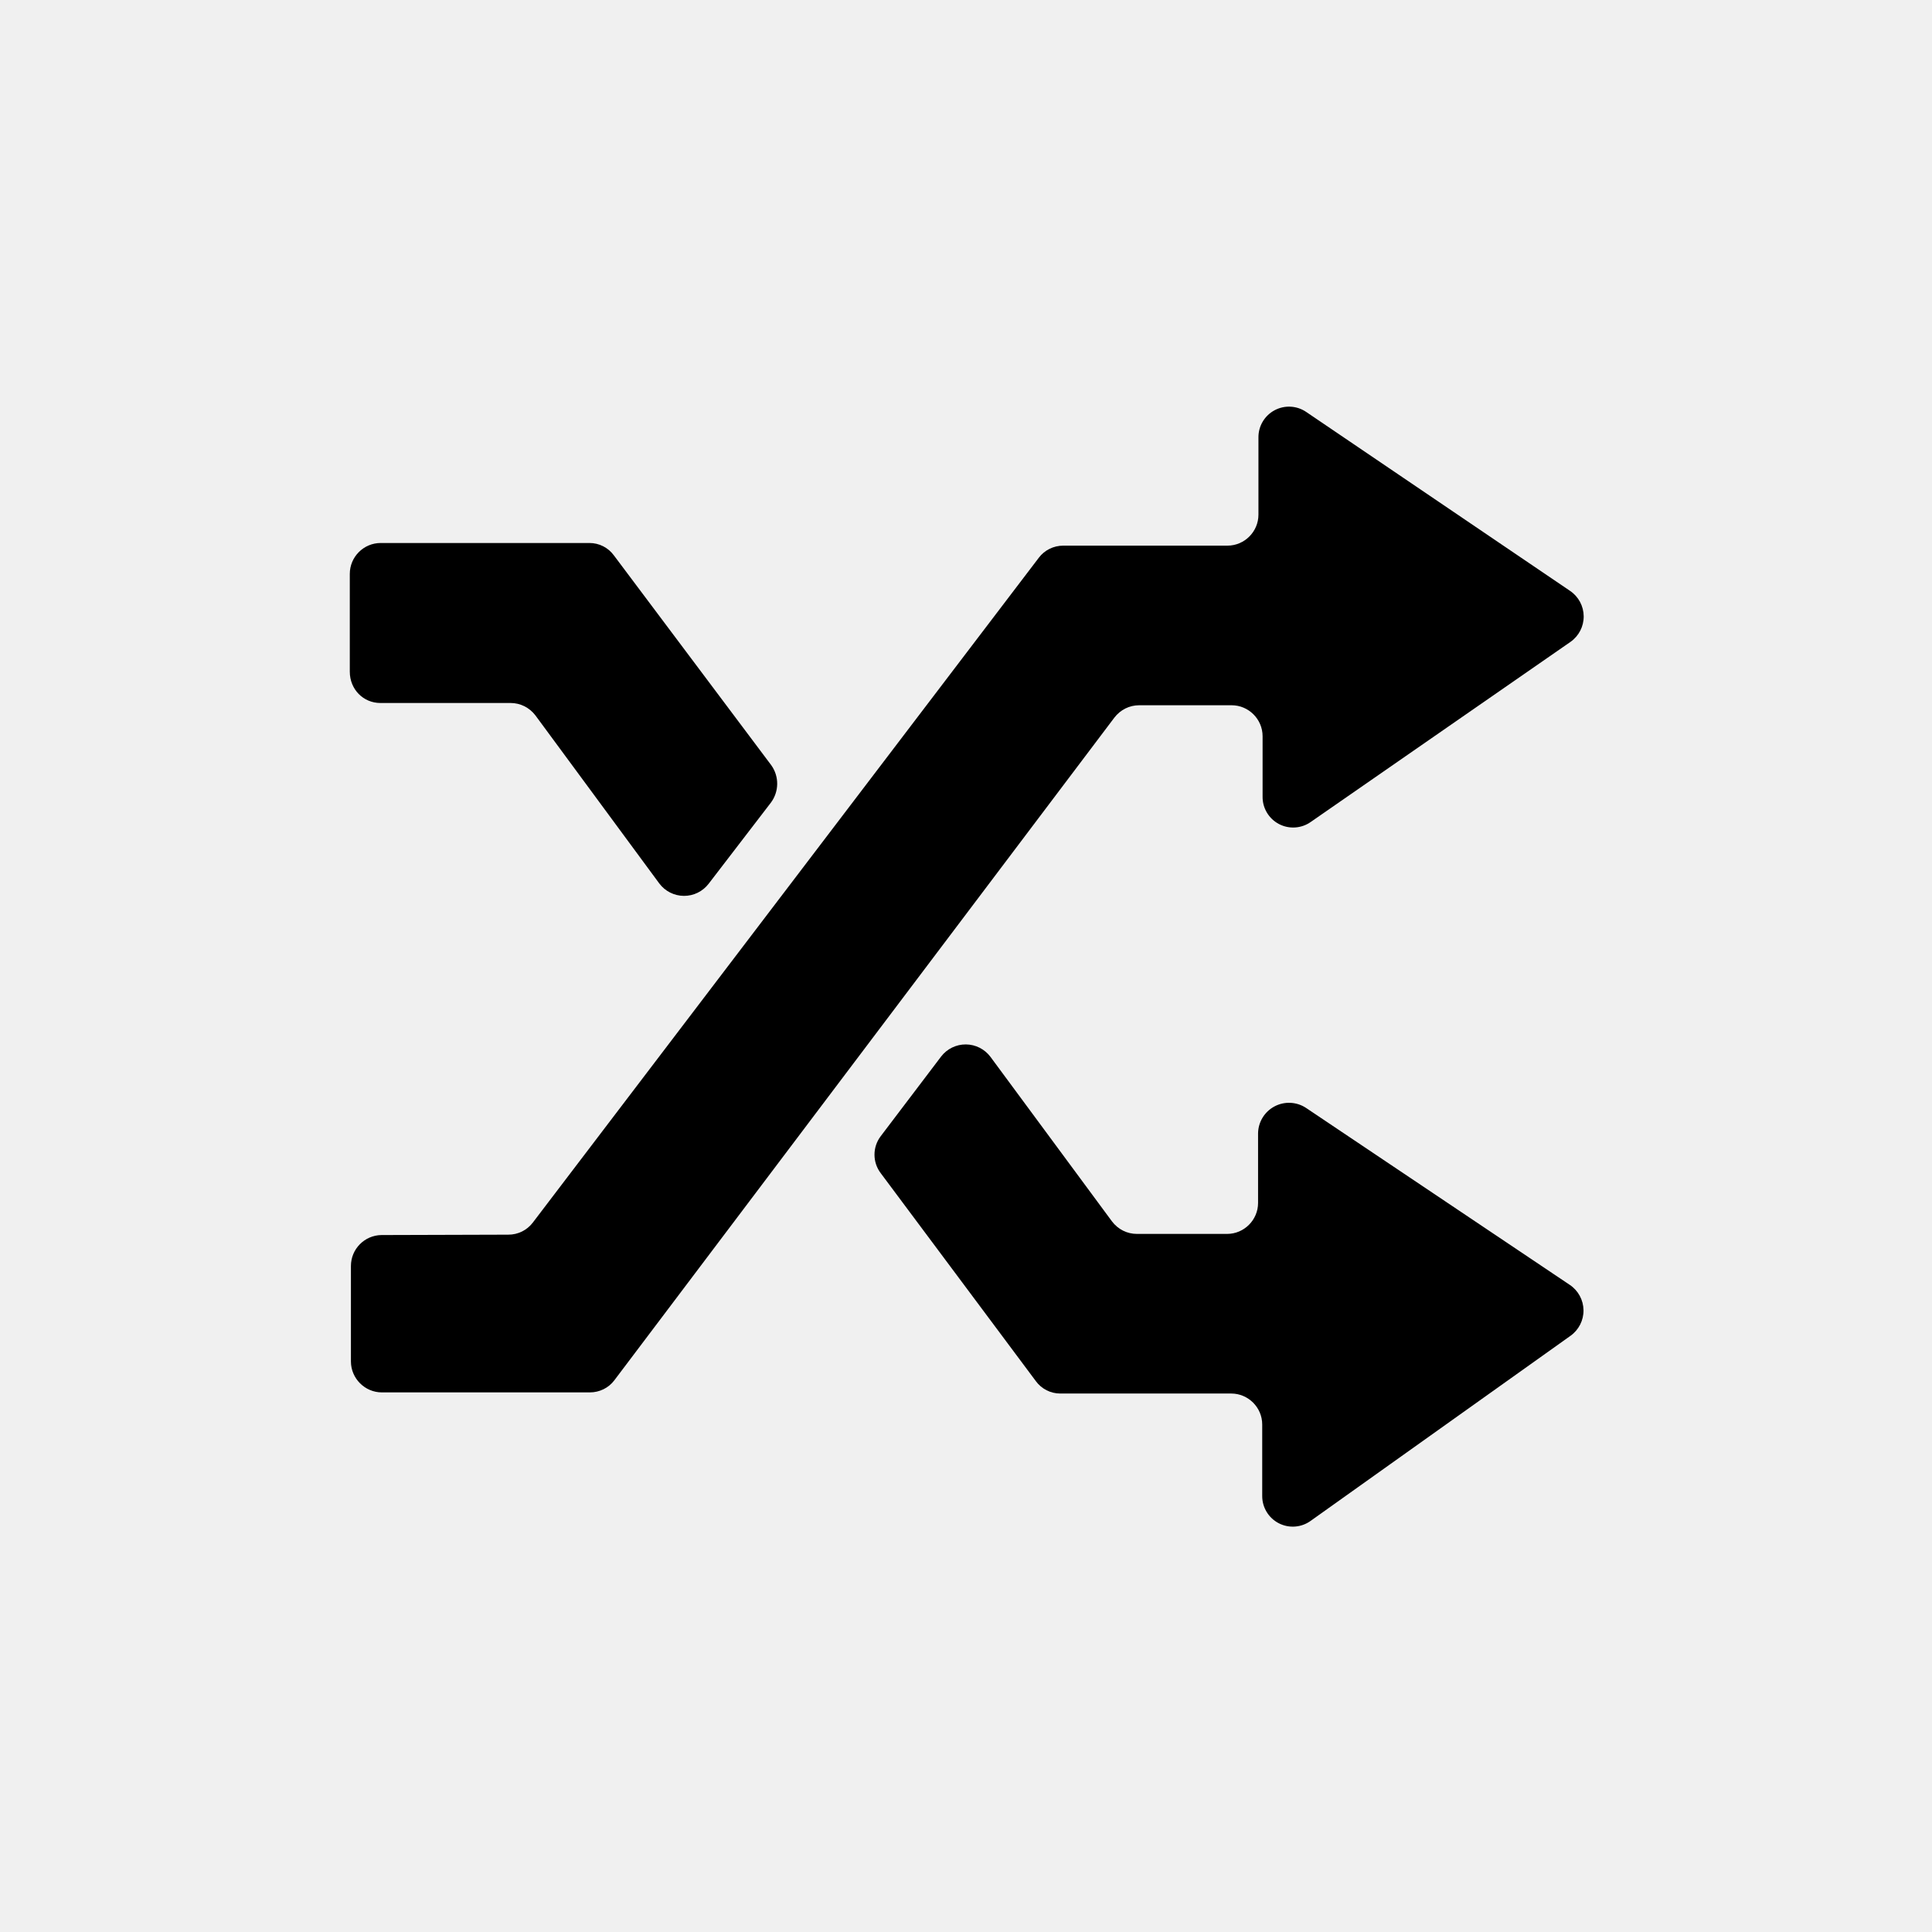
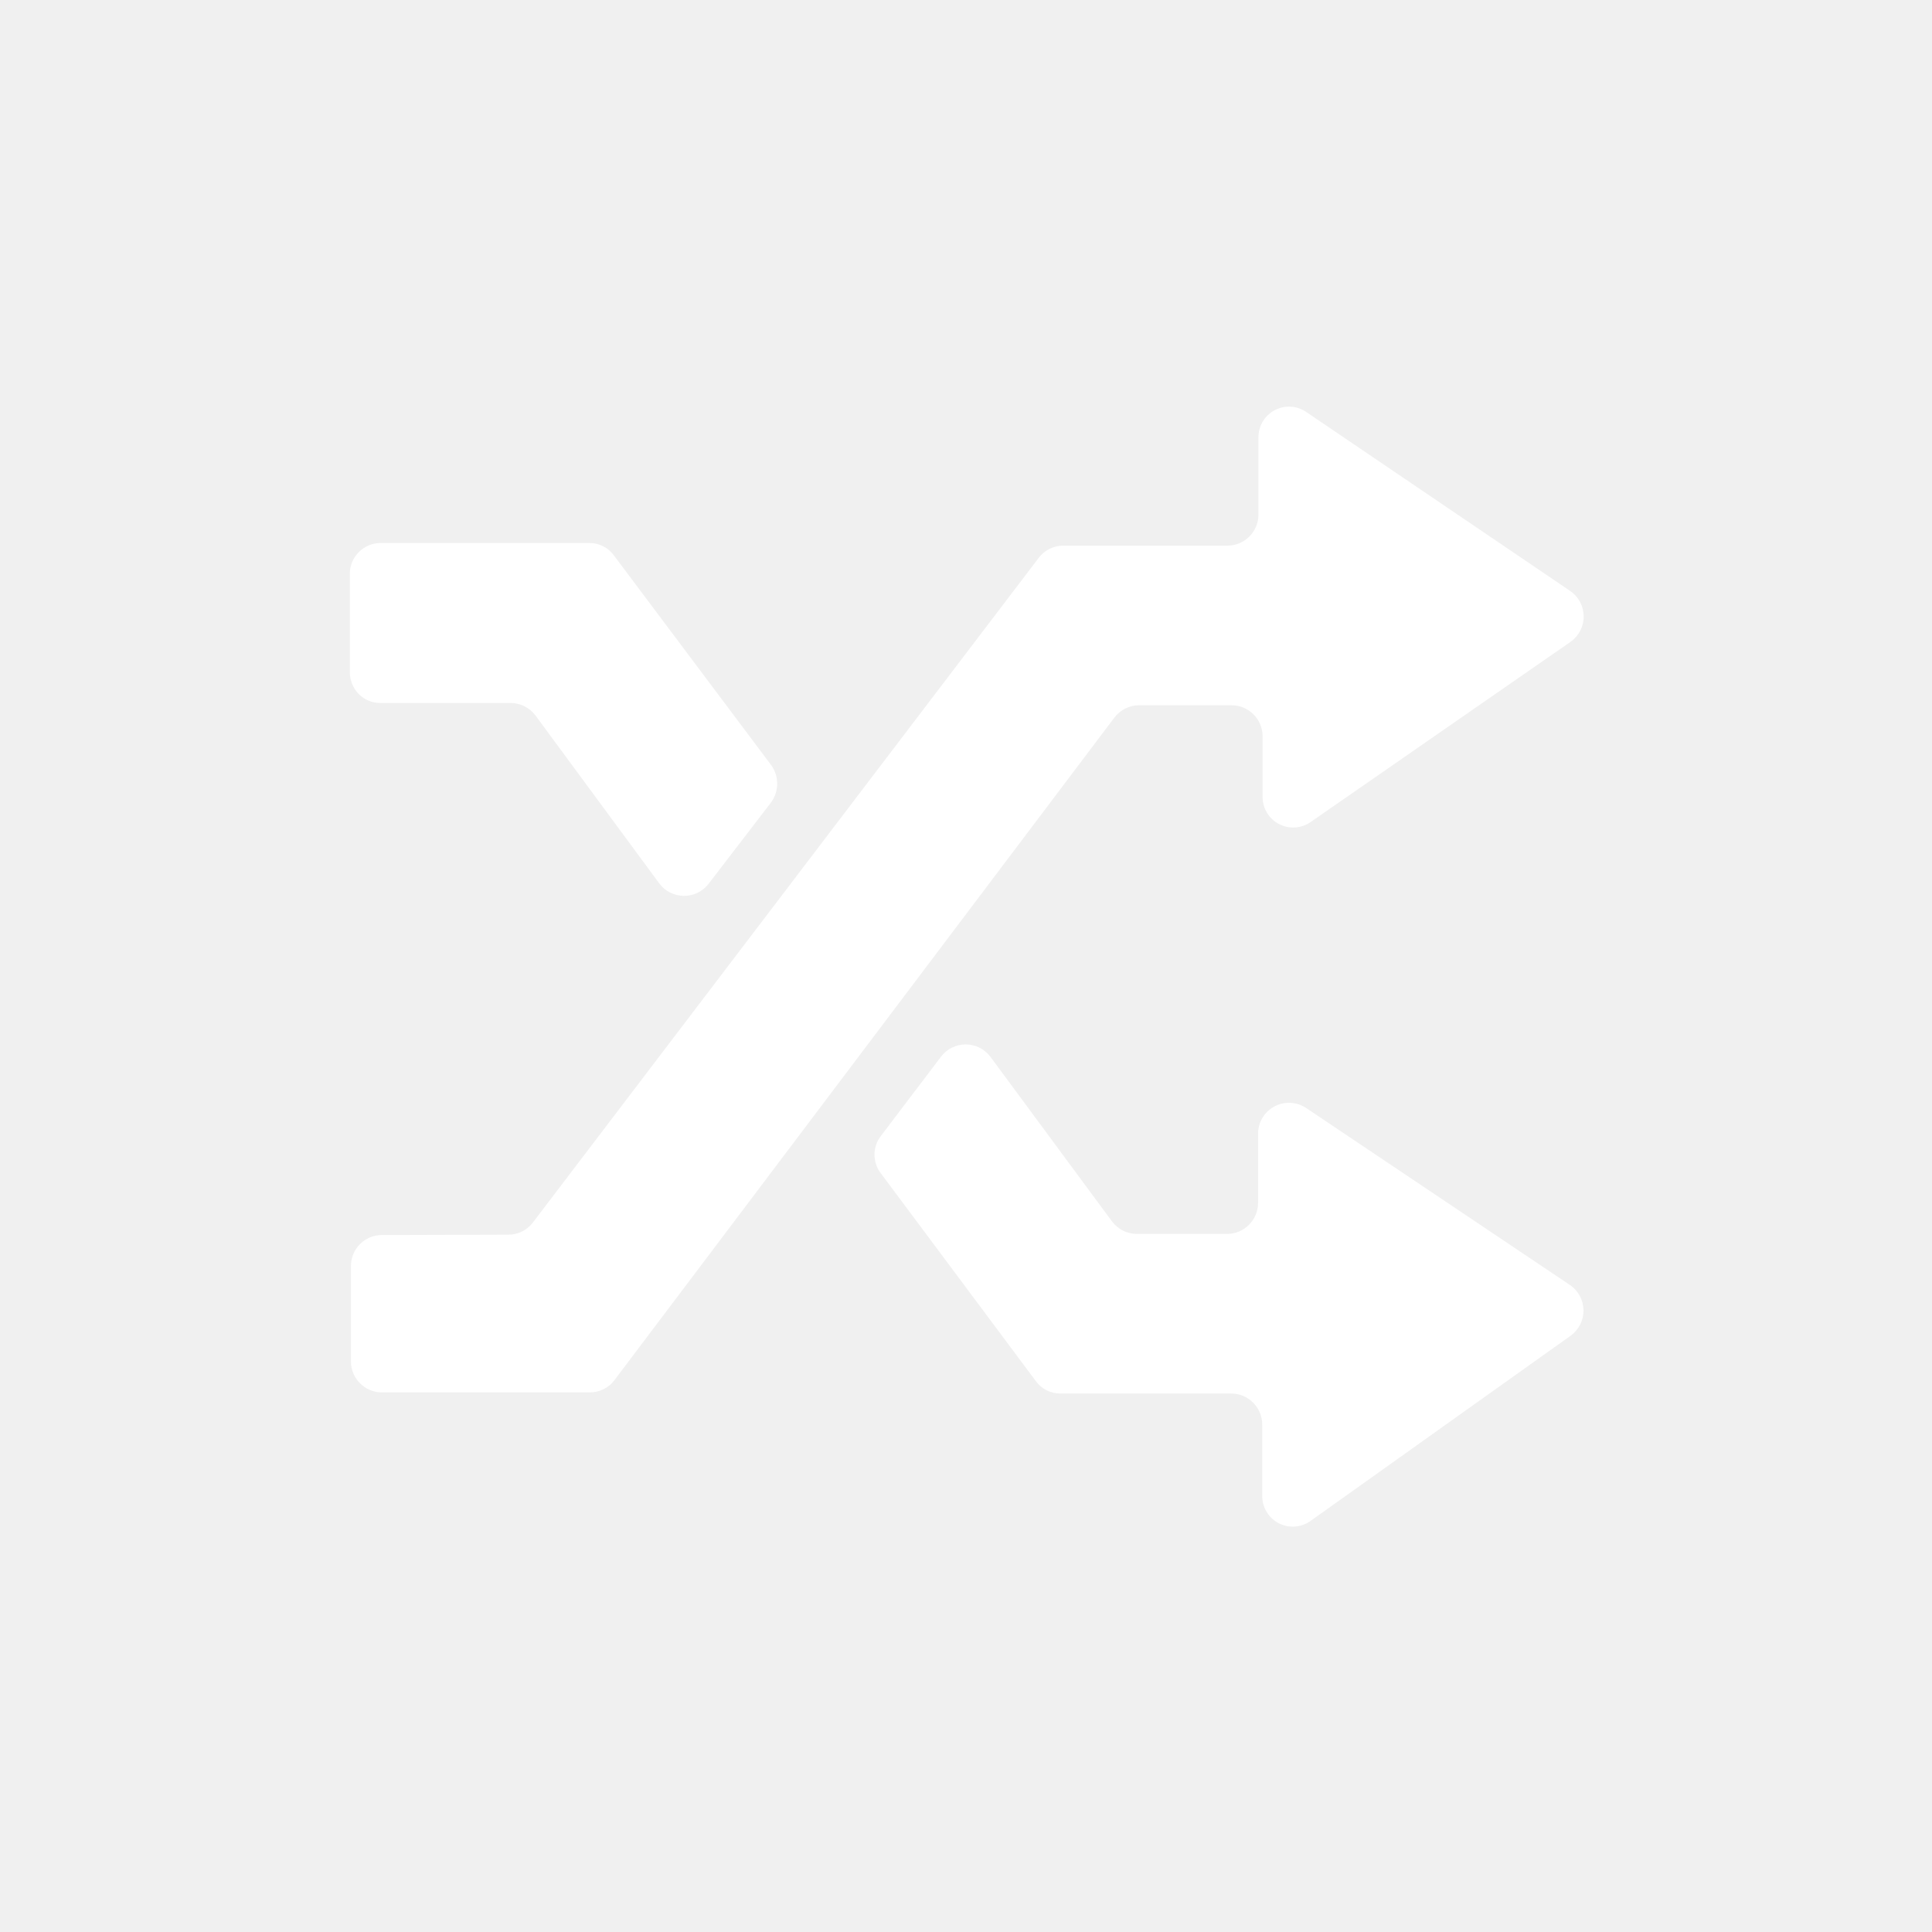
<svg xmlns="http://www.w3.org/2000/svg" viewBox="0 0 512 512">
-   <path d="M301.9 186.9h24.5c4.5 0 8.2 3.7 8.2 8.2v16a8.1 8.1 0 0 0 12.8 6.7l68.8-47.7a8.2 8.2 0 0 0-.1-13.5l-69.9-47.4a8.1 8.1 0 0 0-12.7 6.8v20.4c0 4.5-3.7 8.2-8.2 8.2h-43.5c-2.6 0-5 1.2-6.5 3.2L141.2 324a8.1 8.1 0 0 1-6.5 3.2l-33.6.1a8.2 8.2 0 0 0-8.1 8.2v25.3c0 4.5 3.7 8.2 8.2 8.2h55.1c2.6 0 5-1.2 6.5-3.2l132.5-175.6c1.6-2.1 4-3.3 6.6-3.3z" />
-   <path d="M416 340.5l-69.9-46.9a8.2 8.2 0 0 0-12.7 6.8v18.4c0 4.5-3.7 8.2-8.2 8.2h-23.9c-2.6 0-5-1.2-6.6-3.3l-32.2-43.6a8.2 8.2 0 0 0-13.1-.1l-16 21.1a8.1 8.1 0 0 0 0 9.8l41.1 55.1a8 8 0 0 0 6.5 3.3h45.3c4.5 0 8.2 3.7 8.2 8.2v18.9a8.1 8.1 0 0 0 12.9 6.6l68.8-49a8.2 8.2 0 0 0-.2-13.5zM100.8 186.3h34.5c2.6 0 5 1.2 6.6 3.3l32.8 44.5a8.2 8.2 0 0 0 13.1.1l16.5-21.5a8.4 8.4 0 0 0 .1-9.9l-41.7-55.6a8 8 0 0 0-6.5-3.3h-55.3a8.2 8.2 0 0 0-8.2 8.2V178c0 4.7 3.6 8.3 8.1 8.3z" />
+   <path d="M301.9 186.9h24.5c4.5 0 8.2 3.7 8.2 8.2v16a8.1 8.1 0 0 0 12.8 6.7l68.8-47.7a8.2 8.2 0 0 0-.1-13.5l-69.9-47.4a8.1 8.1 0 0 0-12.7 6.8v20.4c0 4.5-3.7 8.2-8.2 8.2h-43.5c-2.6 0-5 1.2-6.5 3.2L141.2 324a8.1 8.1 0 0 1-6.5 3.2l-33.6.1a8.2 8.2 0 0 0-8.1 8.2v25.3c0 4.5 3.7 8.2 8.2 8.2h55.1c2.6 0 5-1.2 6.5-3.2l132.5-175.6c1.6-2.1 4-3.3 6.6-3.3z" style="fill:#fff" />
+   <path d="M416 340.5l-69.9-46.9a8.2 8.2 0 0 0-12.7 6.8v18.4c0 4.5-3.7 8.2-8.2 8.2h-23.9c-2.6 0-5-1.2-6.6-3.3l-32.2-43.6a8.2 8.2 0 0 0-13.1-.1l-16 21.1a8.1 8.1 0 0 0 0 9.8l41.1 55.1a8 8 0 0 0 6.5 3.3h45.3c4.5 0 8.2 3.7 8.2 8.2v18.9a8.1 8.1 0 0 0 12.9 6.6l68.8-49a8.2 8.2 0 0 0-.2-13.5zM100.8 186.3h34.5c2.6 0 5 1.2 6.6 3.3l32.8 44.5a8.2 8.2 0 0 0 13.1.1l16.5-21.5a8.4 8.4 0 0 0 .1-9.9l-41.7-55.6a8 8 0 0 0-6.5-3.3h-55.3a8.2 8.2 0 0 0-8.2 8.2V178c0 4.7 3.6 8.3 8.1 8.3z" style="fill:#fff" />
</svg>
